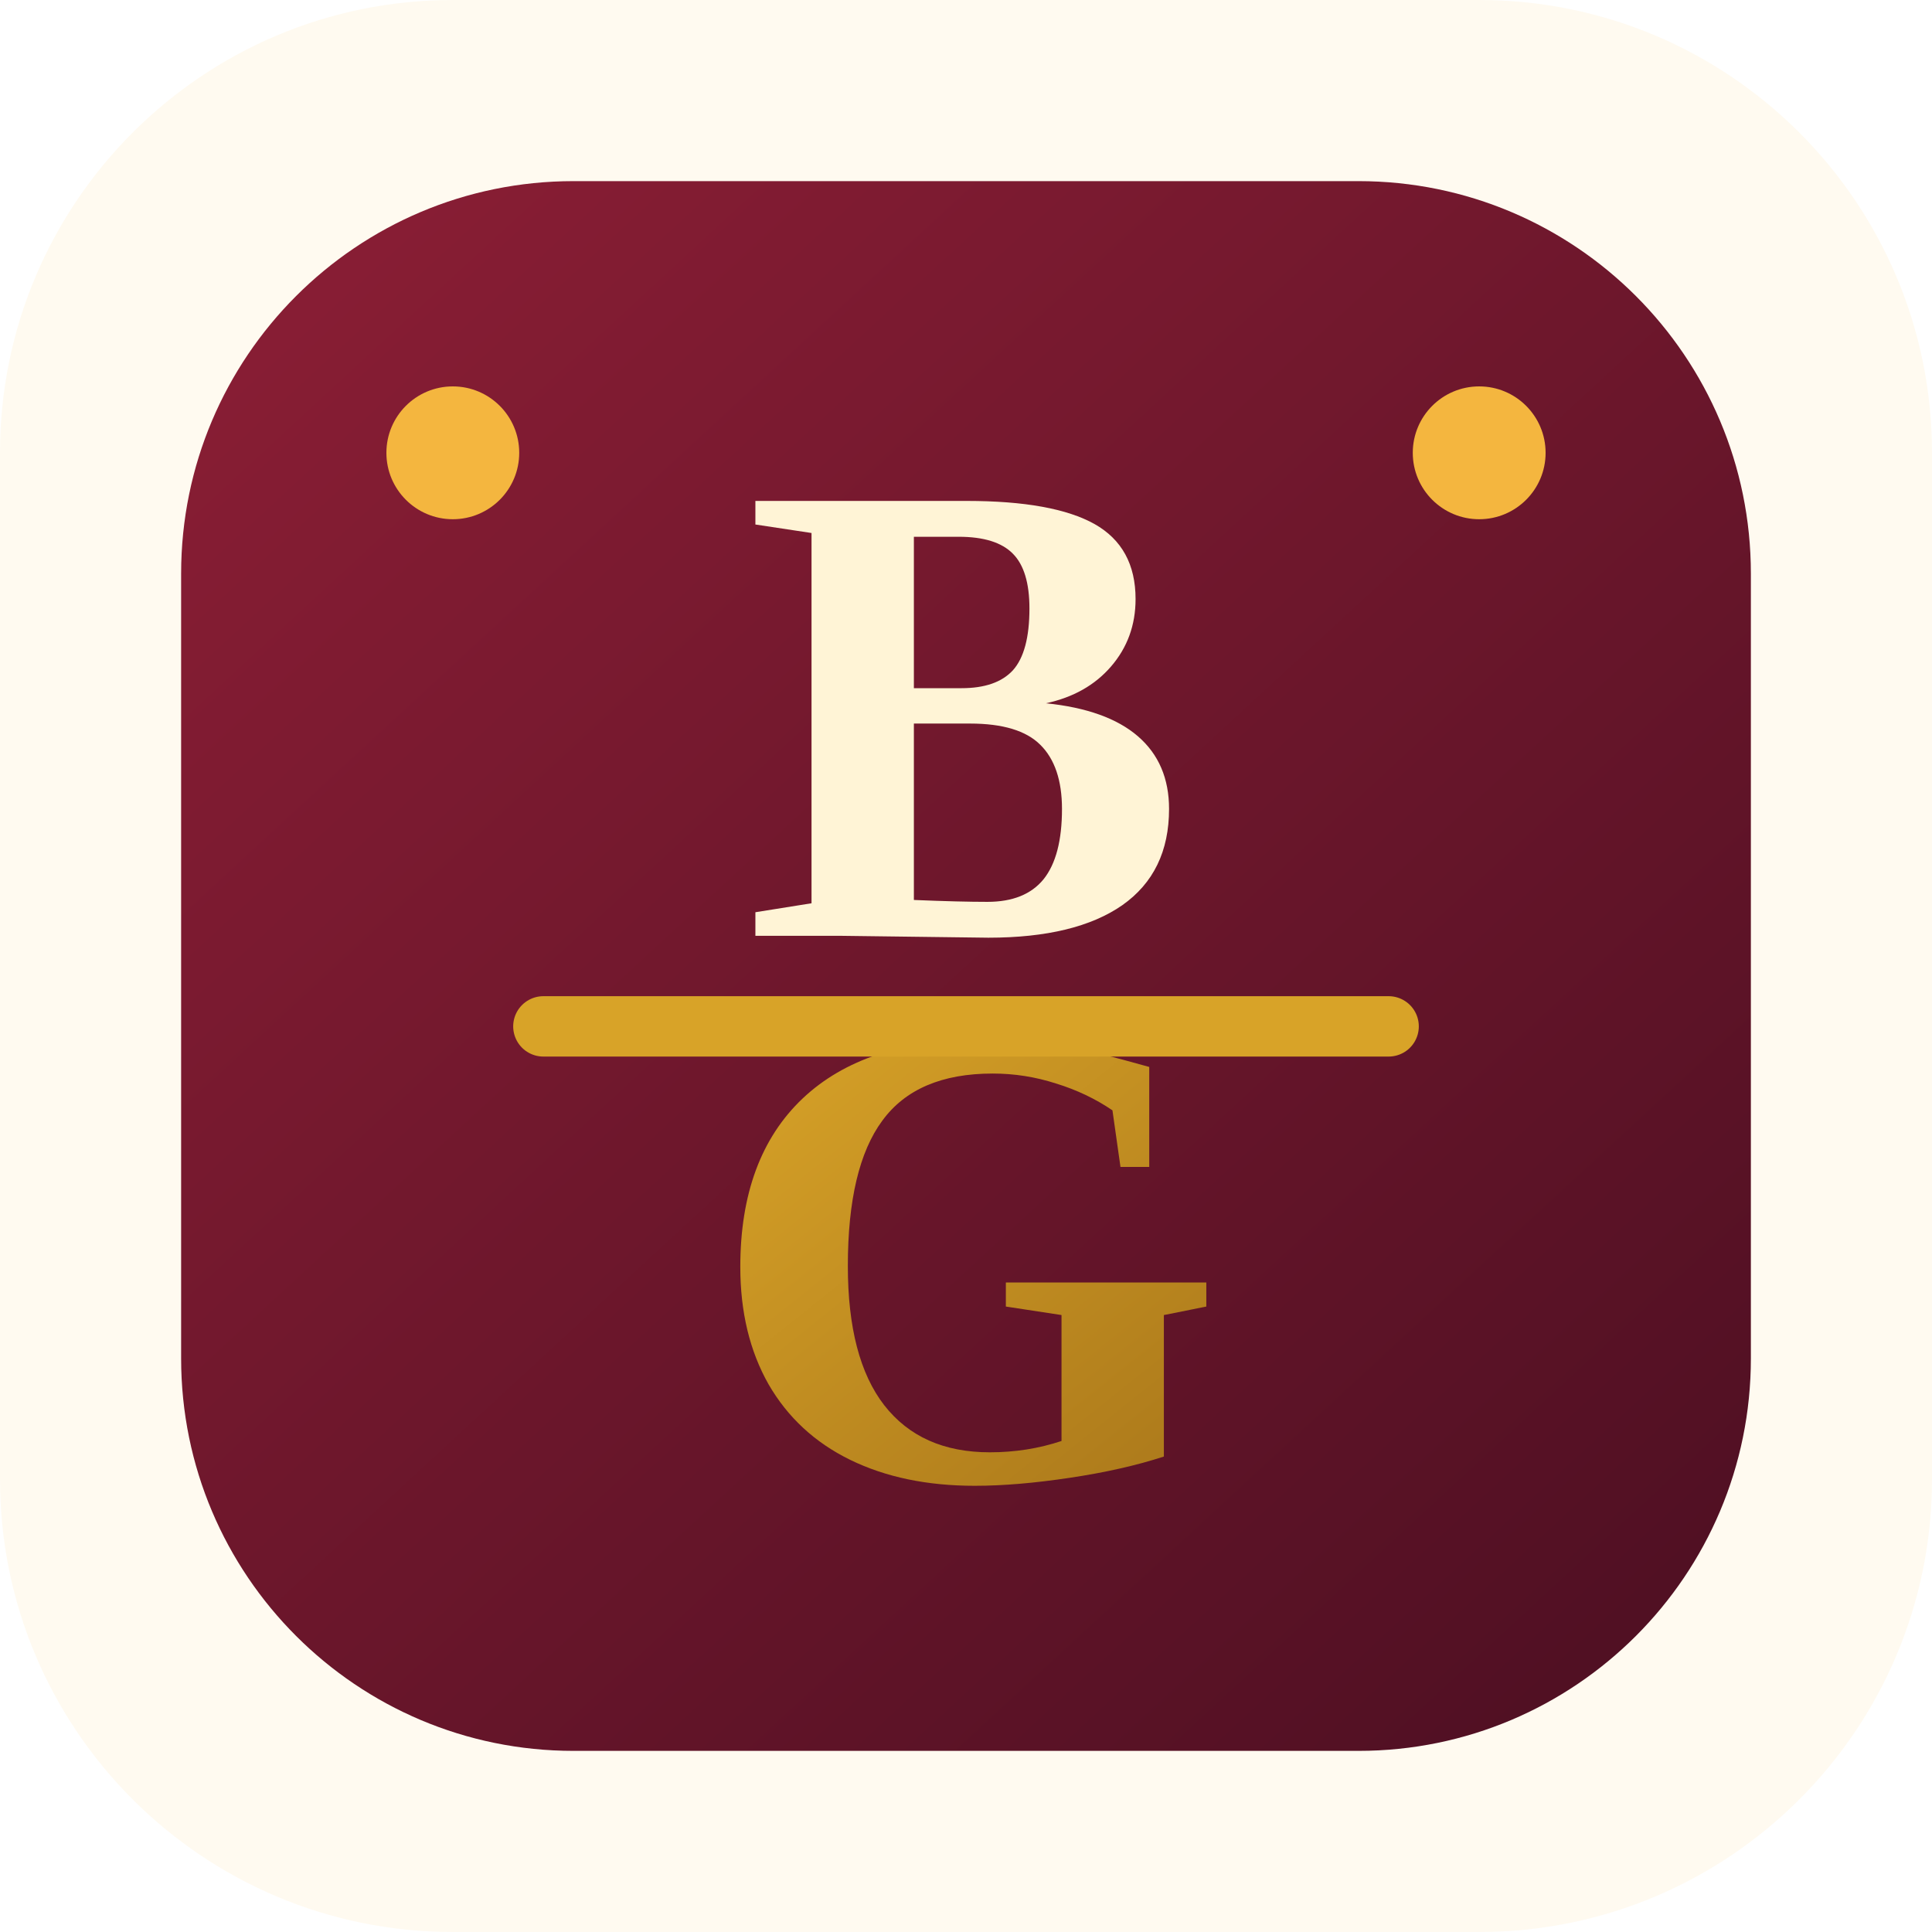
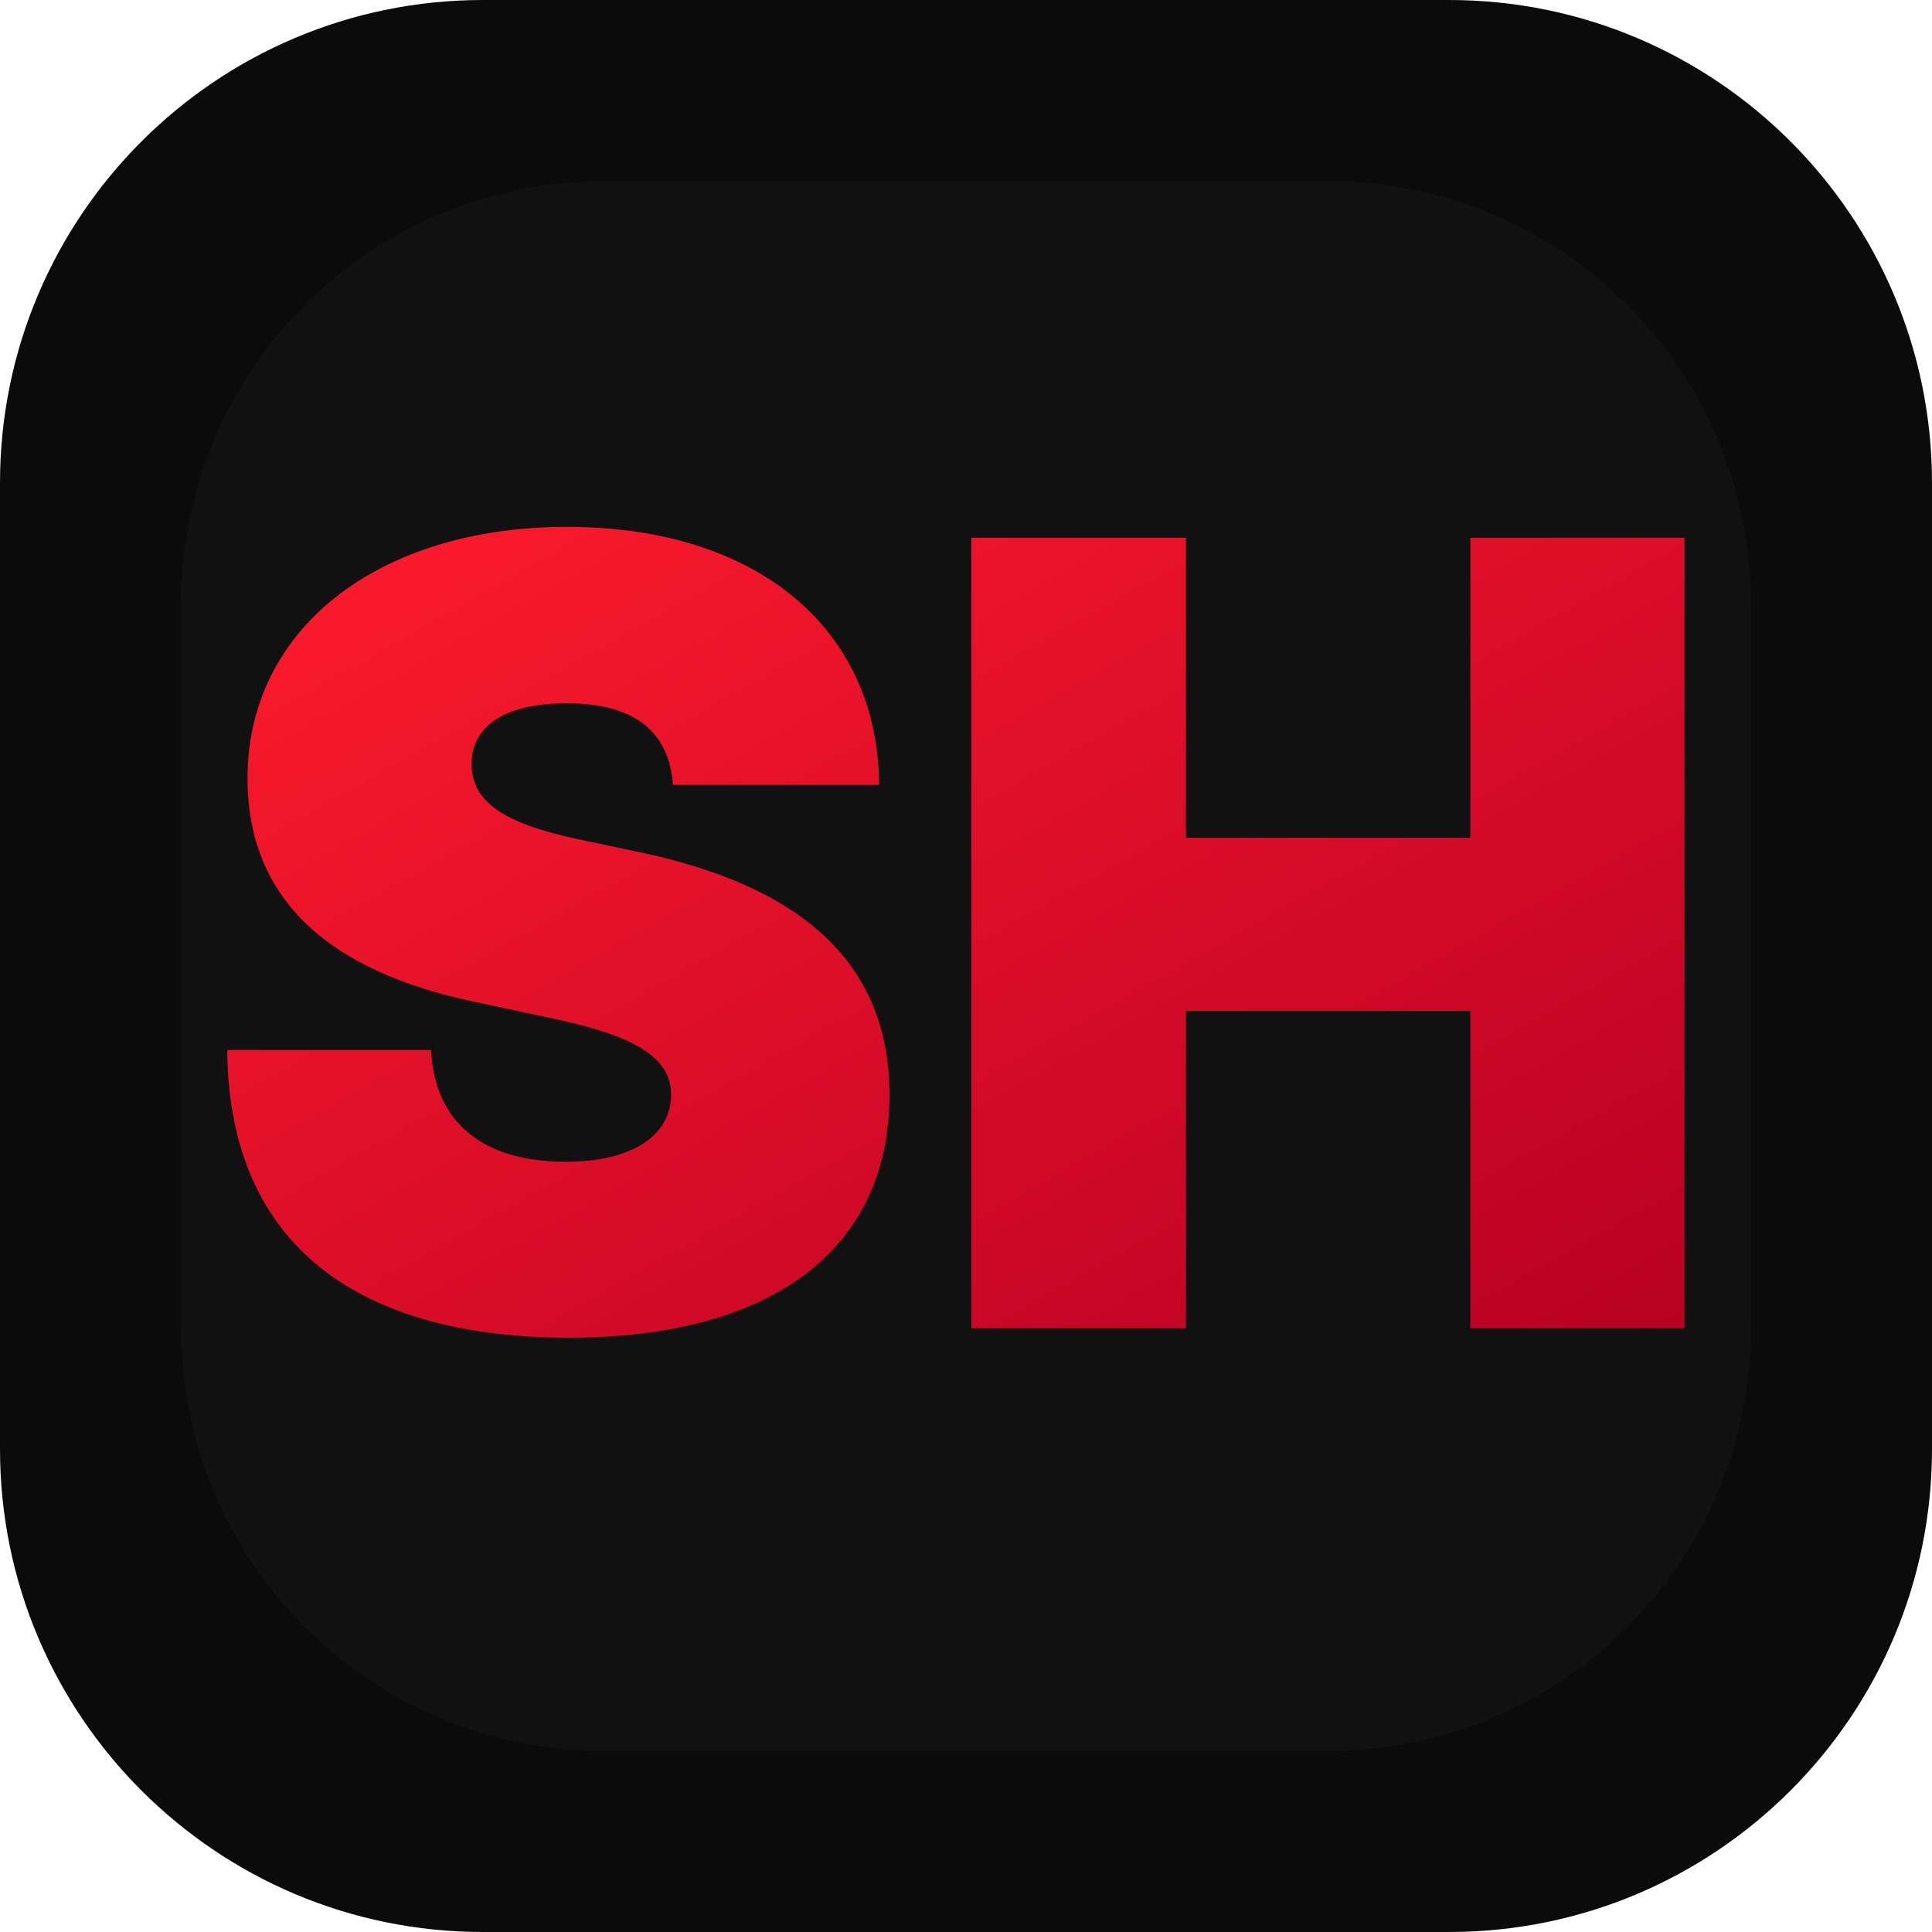
- <svg xmlns="http://www.w3.org/2000/svg" viewBox="0 0 64 64" role="img" aria-label="Vivah bride and groom initials">
+ <svg xmlns="http://www.w3.org/2000/svg" viewBox="0 0 64 64" role="img" aria-label="S and H favicon">
  <defs>
-     <linearGradient id="gold" x1="12" x2="52" y1="7" y2="57" gradientUnits="userSpaceOnUse">
-       <stop offset="0" stop-color="#fff4b8" />
-       <stop offset="0.45" stop-color="#d8a328" />
-       <stop offset="1" stop-color="#8e5d12" />
-     </linearGradient>
-     <linearGradient id="maroon" x1="8" x2="56" y1="6" y2="58" gradientUnits="userSpaceOnUse">
-       <stop offset="0" stop-color="#8b1e35" />
-       <stop offset="1" stop-color="#4d0f22" />
+     <linearGradient id="red" x1="0" y1="0" x2="1" y2="1">
+       <stop offset="0%" stop-color="#ff1b2d" />
+       <stop offset="100%" stop-color="#b80023" />
    </linearGradient>
  </defs>
-   <rect width="64" height="64" rx="15" fill="#fffaf0" />
-   <rect x="6" y="6" width="52" height="52" rx="13" fill="url(#maroon)" />
-   <text x="32" y="31" text-anchor="middle" font-family="Georgia, 'Times New Roman', serif" font-size="22" font-weight="700" fill="#fff4d6">B</text>
-   <text x="32" y="49" text-anchor="middle" font-family="Georgia, 'Times New Roman', serif" font-size="22" font-weight="700" fill="url(#gold)">G</text>
-   <path d="M18 34h28" stroke="#d8a328" stroke-width="2" stroke-linecap="round" />
-   <circle cx="15" cy="15" r="2.2" fill="#f4b63f" />
-   <circle cx="49" cy="15" r="2.2" fill="#f4b63f" />
+   <rect width="64" height="64" rx="16" fill="#0b0b0b" />
+   <rect x="6" y="6" width="52" height="52" rx="14" fill="#111" />
+   <text x="32" y="44" text-anchor="middle" font-family="Inter, 'Helvetica Neue', Arial, sans-serif" font-size="36" font-weight="900" fill="url(#red)">SH</text>
</svg>
